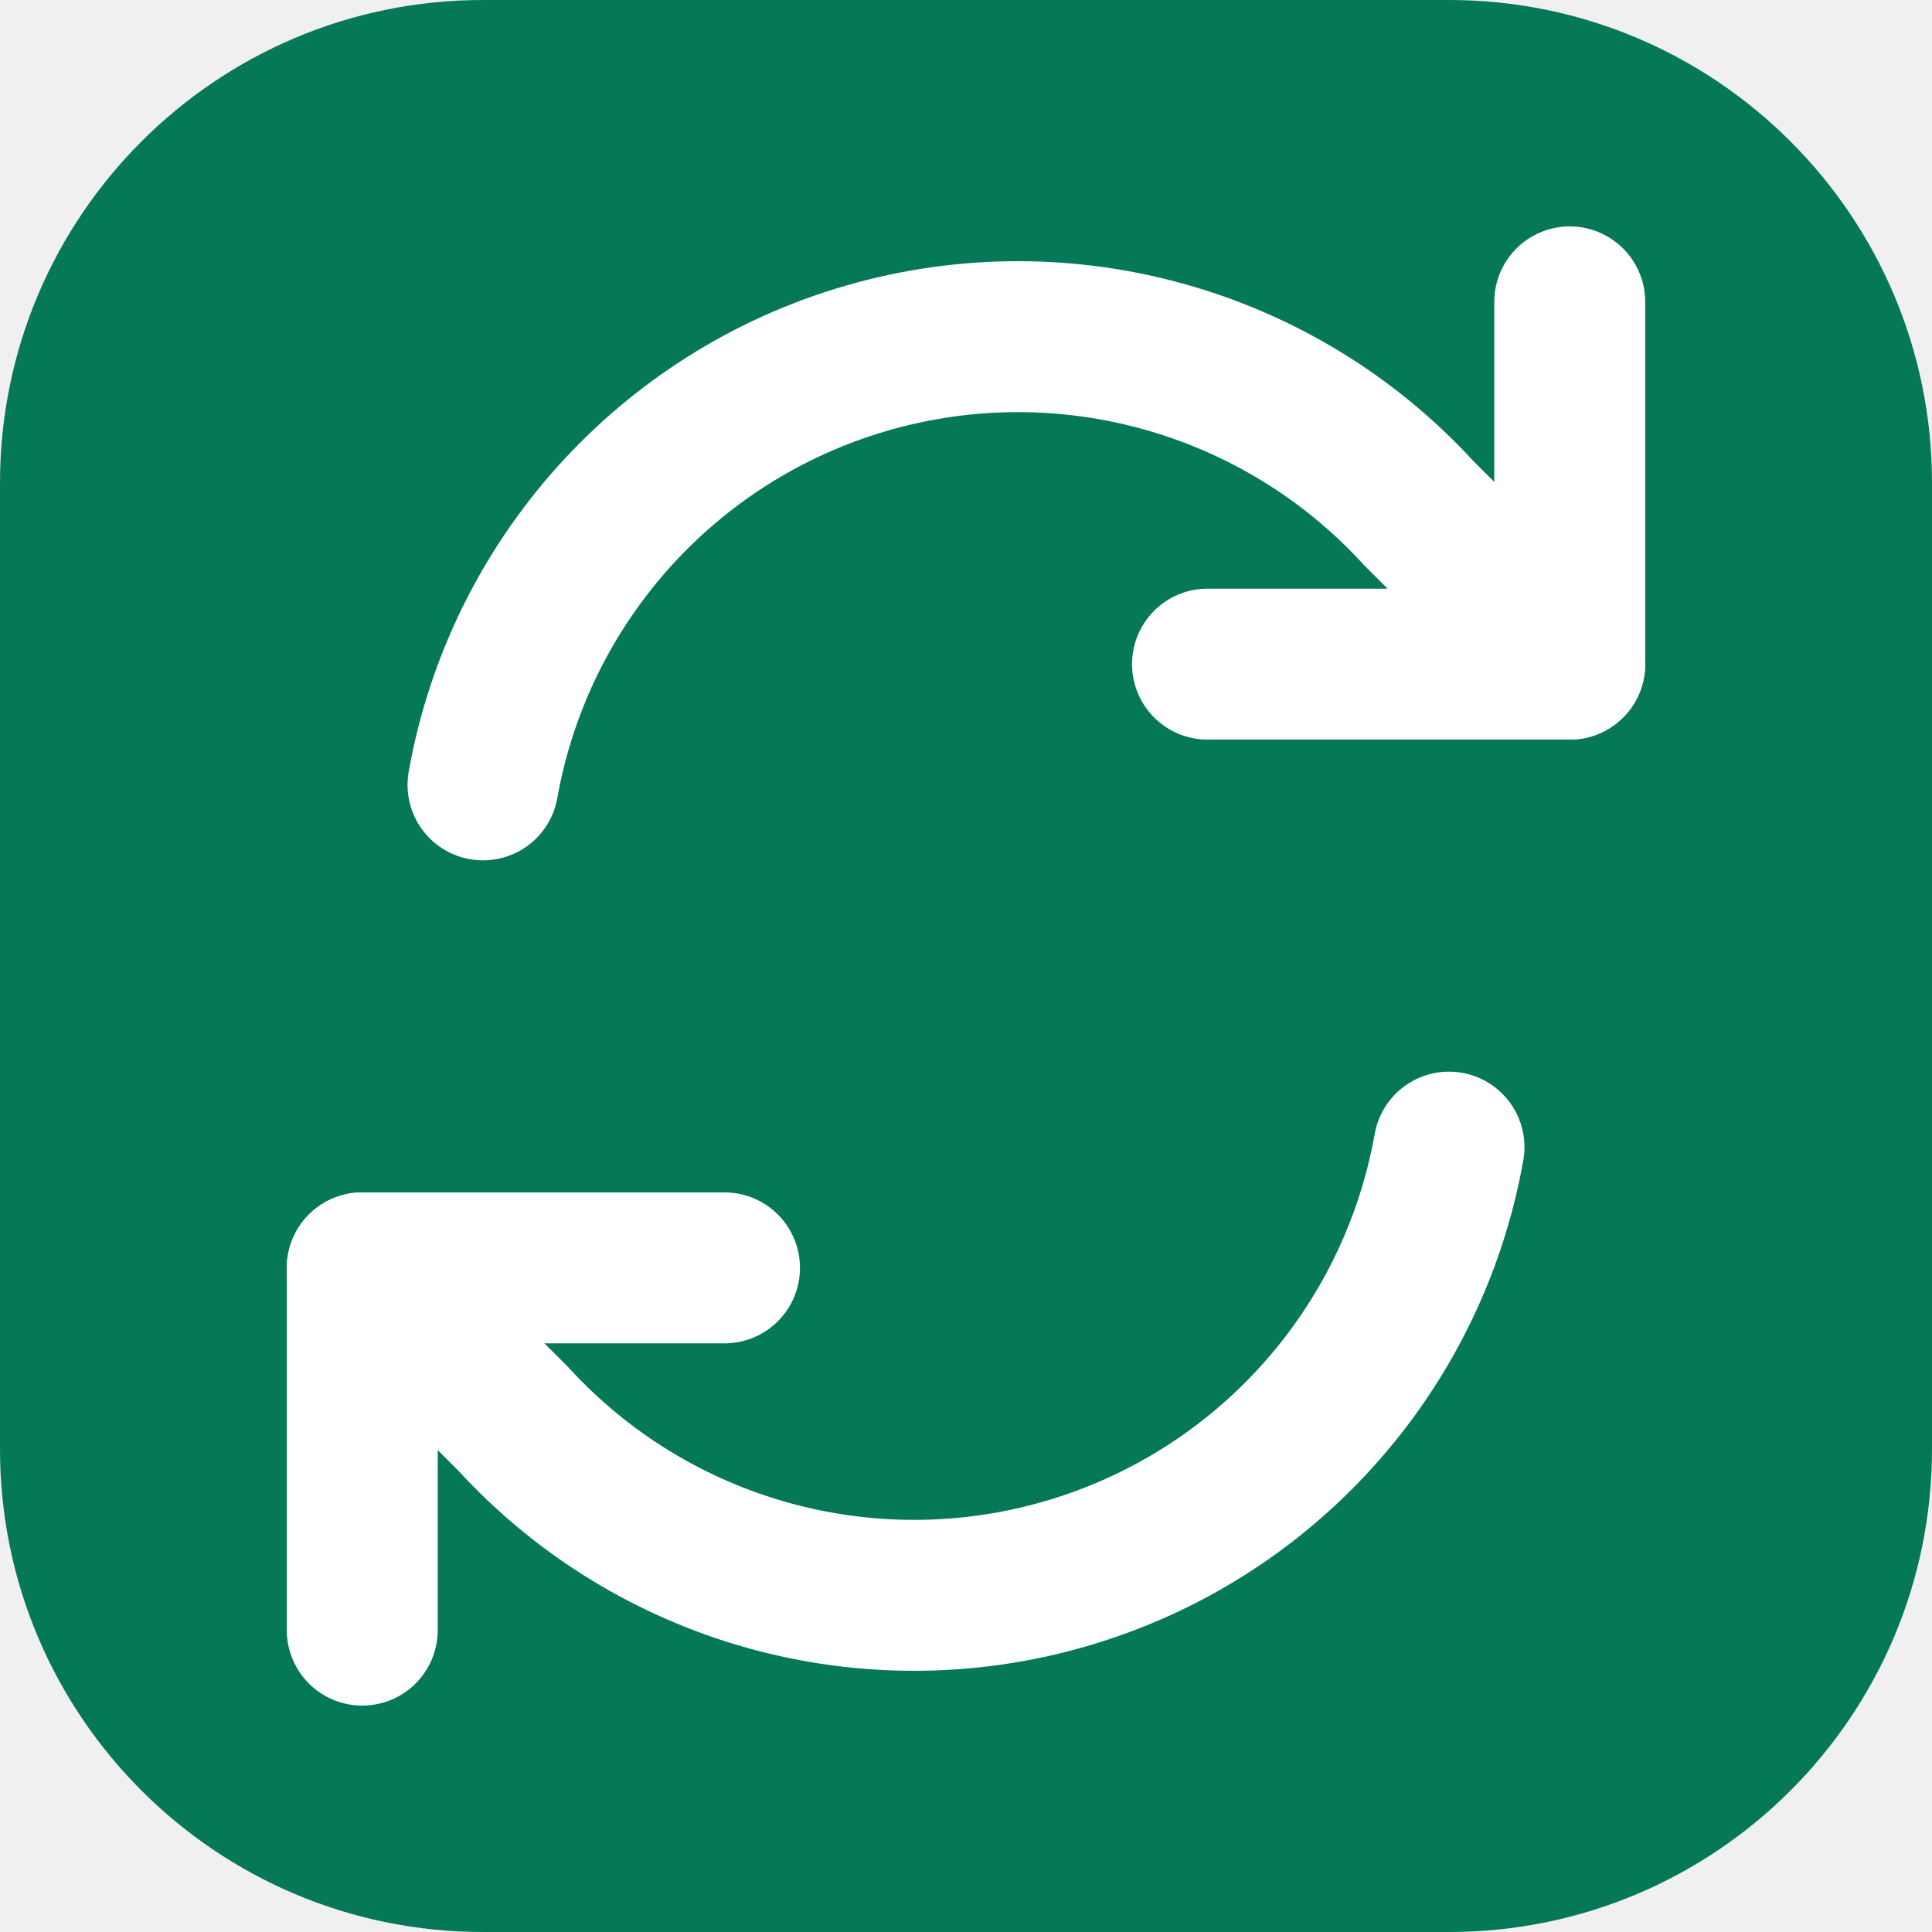
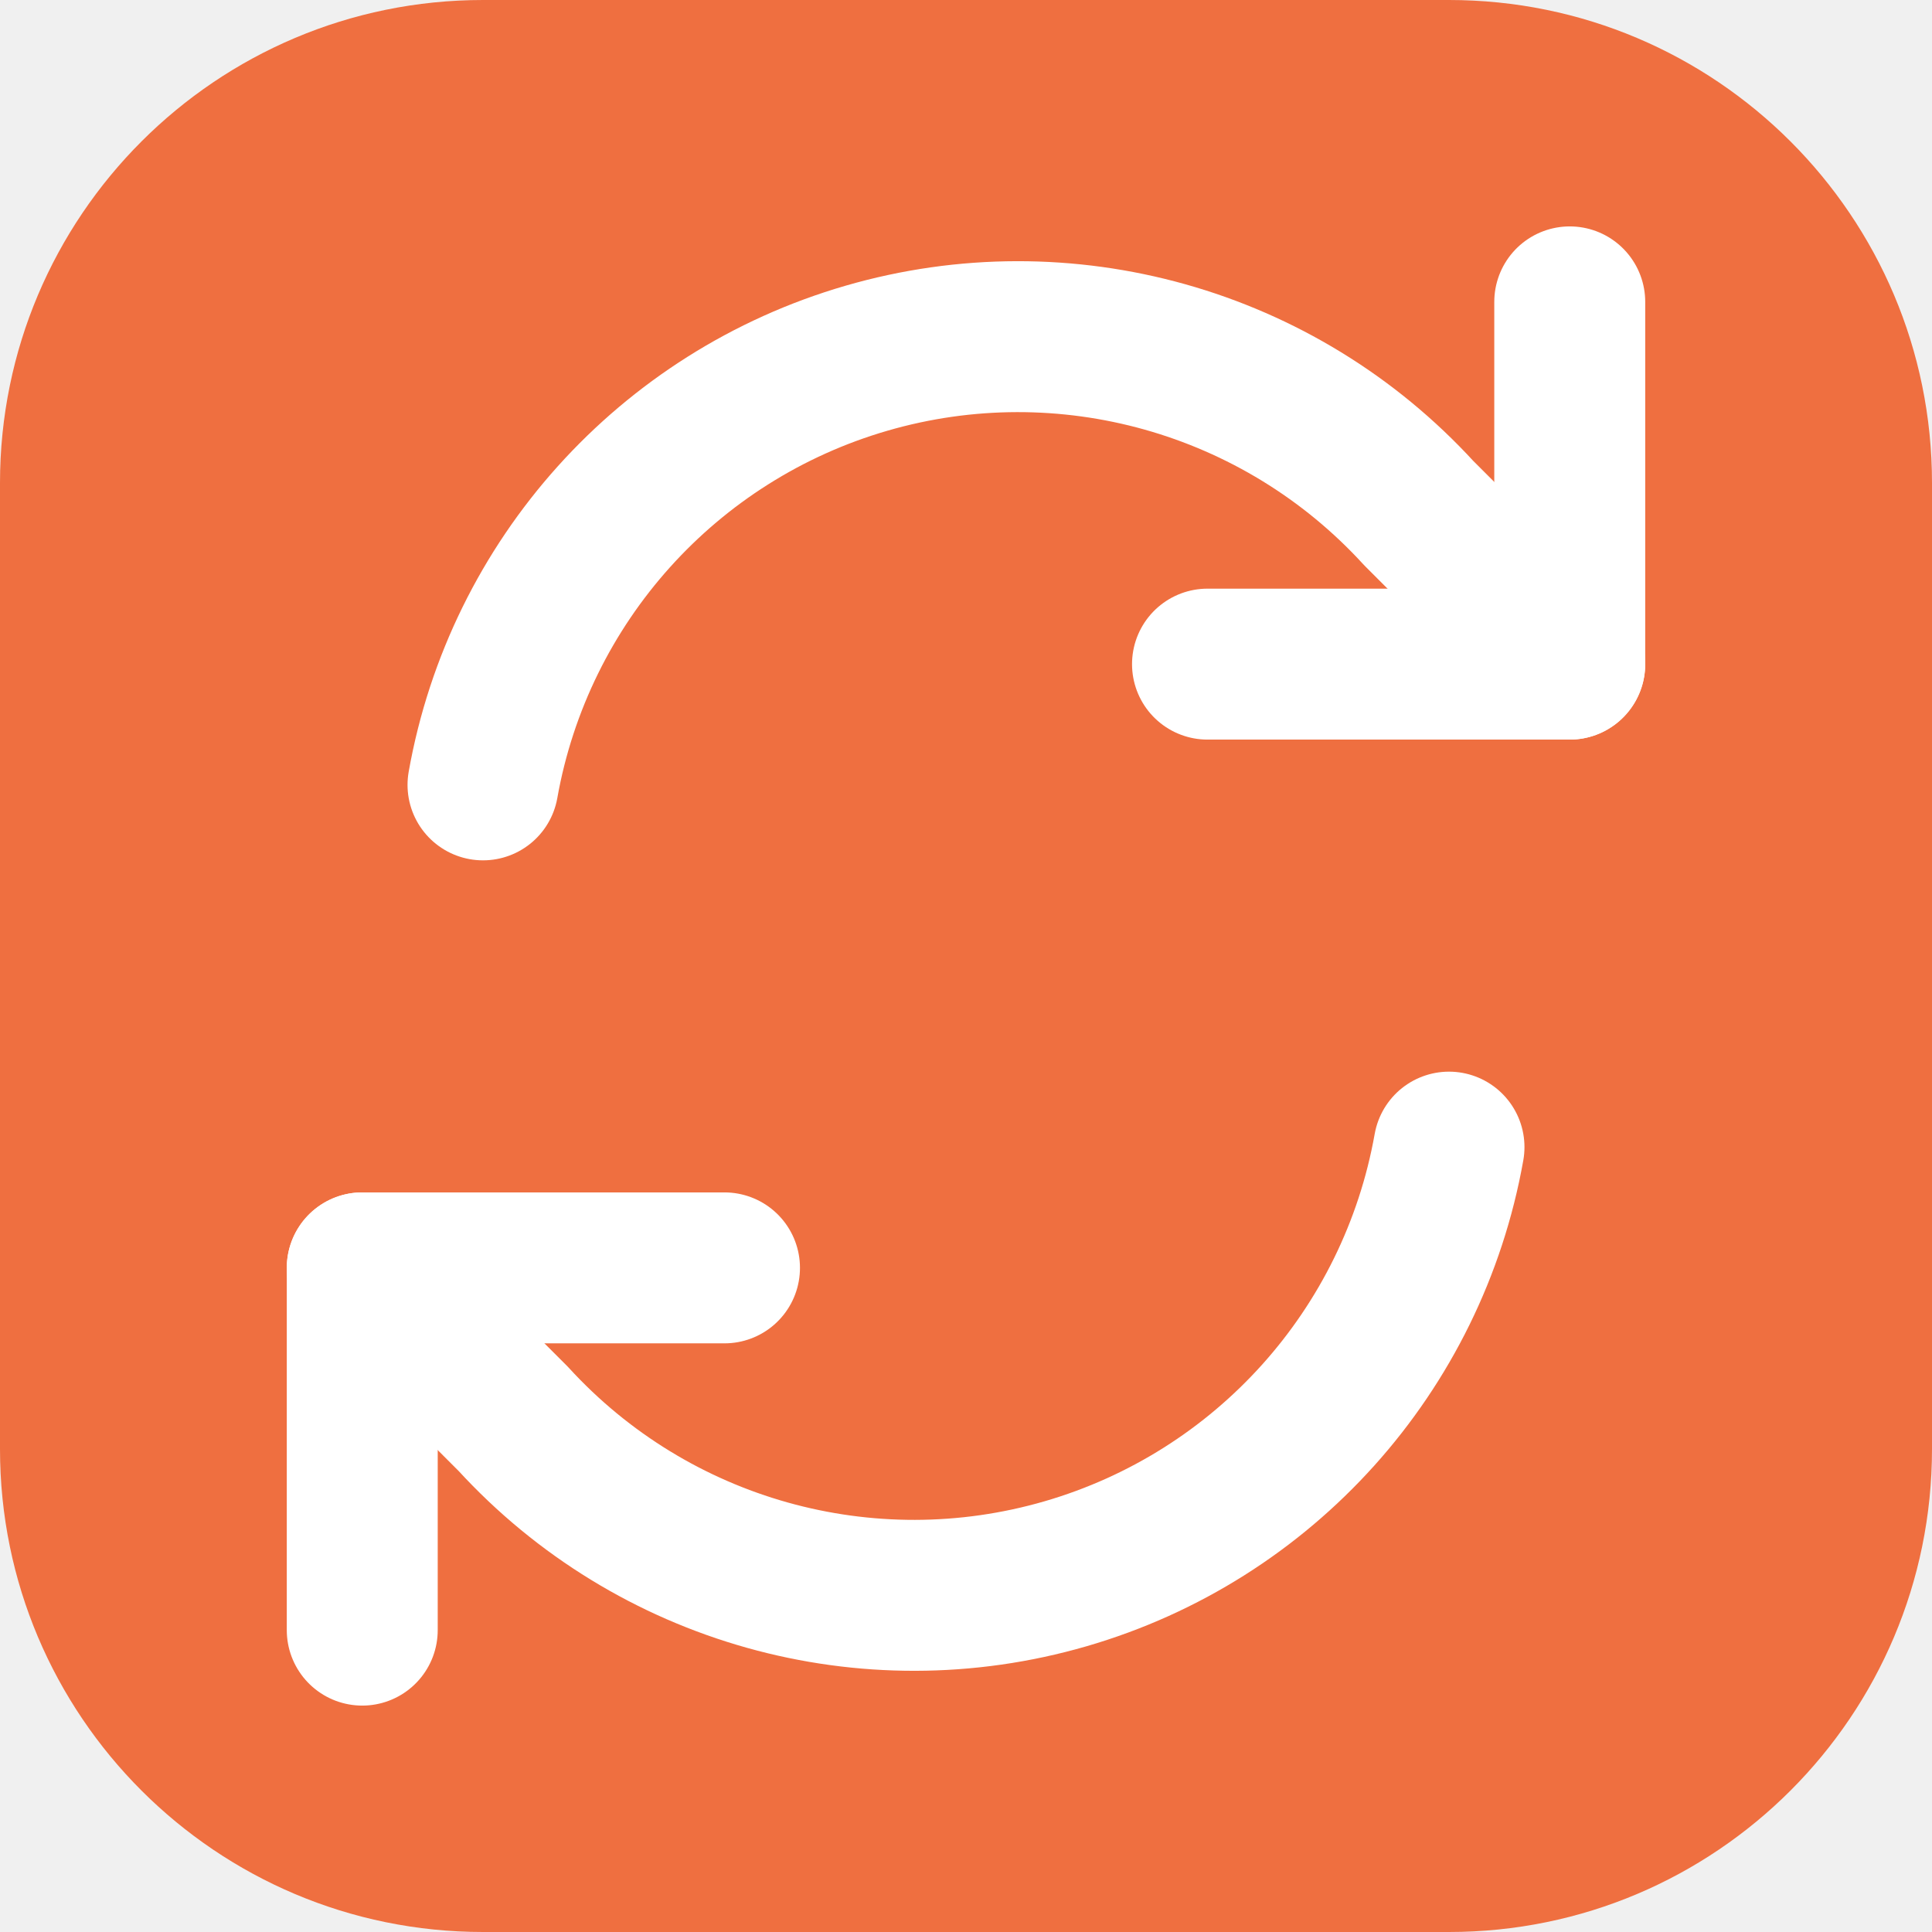
<svg xmlns="http://www.w3.org/2000/svg" viewBox="0 0 32 32">
-   <rect width="32" height="32" rx="8" fill="#047857" />
+   <rect width="32" height="32" rx="8" fill="#ef6f40" />
  <g fill="none" stroke="#fff" stroke-width="2.5" stroke-linecap="round" stroke-linejoin="round">
    <path d="M8 13a9 9 0 0 1 15.5-4.5L26 11" />
    <path d="M26 5v6h-6" />
    <path d="M24 19a9 9 0 0 1-15.5 4.5L6 21" />
    <path d="M6 27v-6h6" />
  </g>
</svg>
